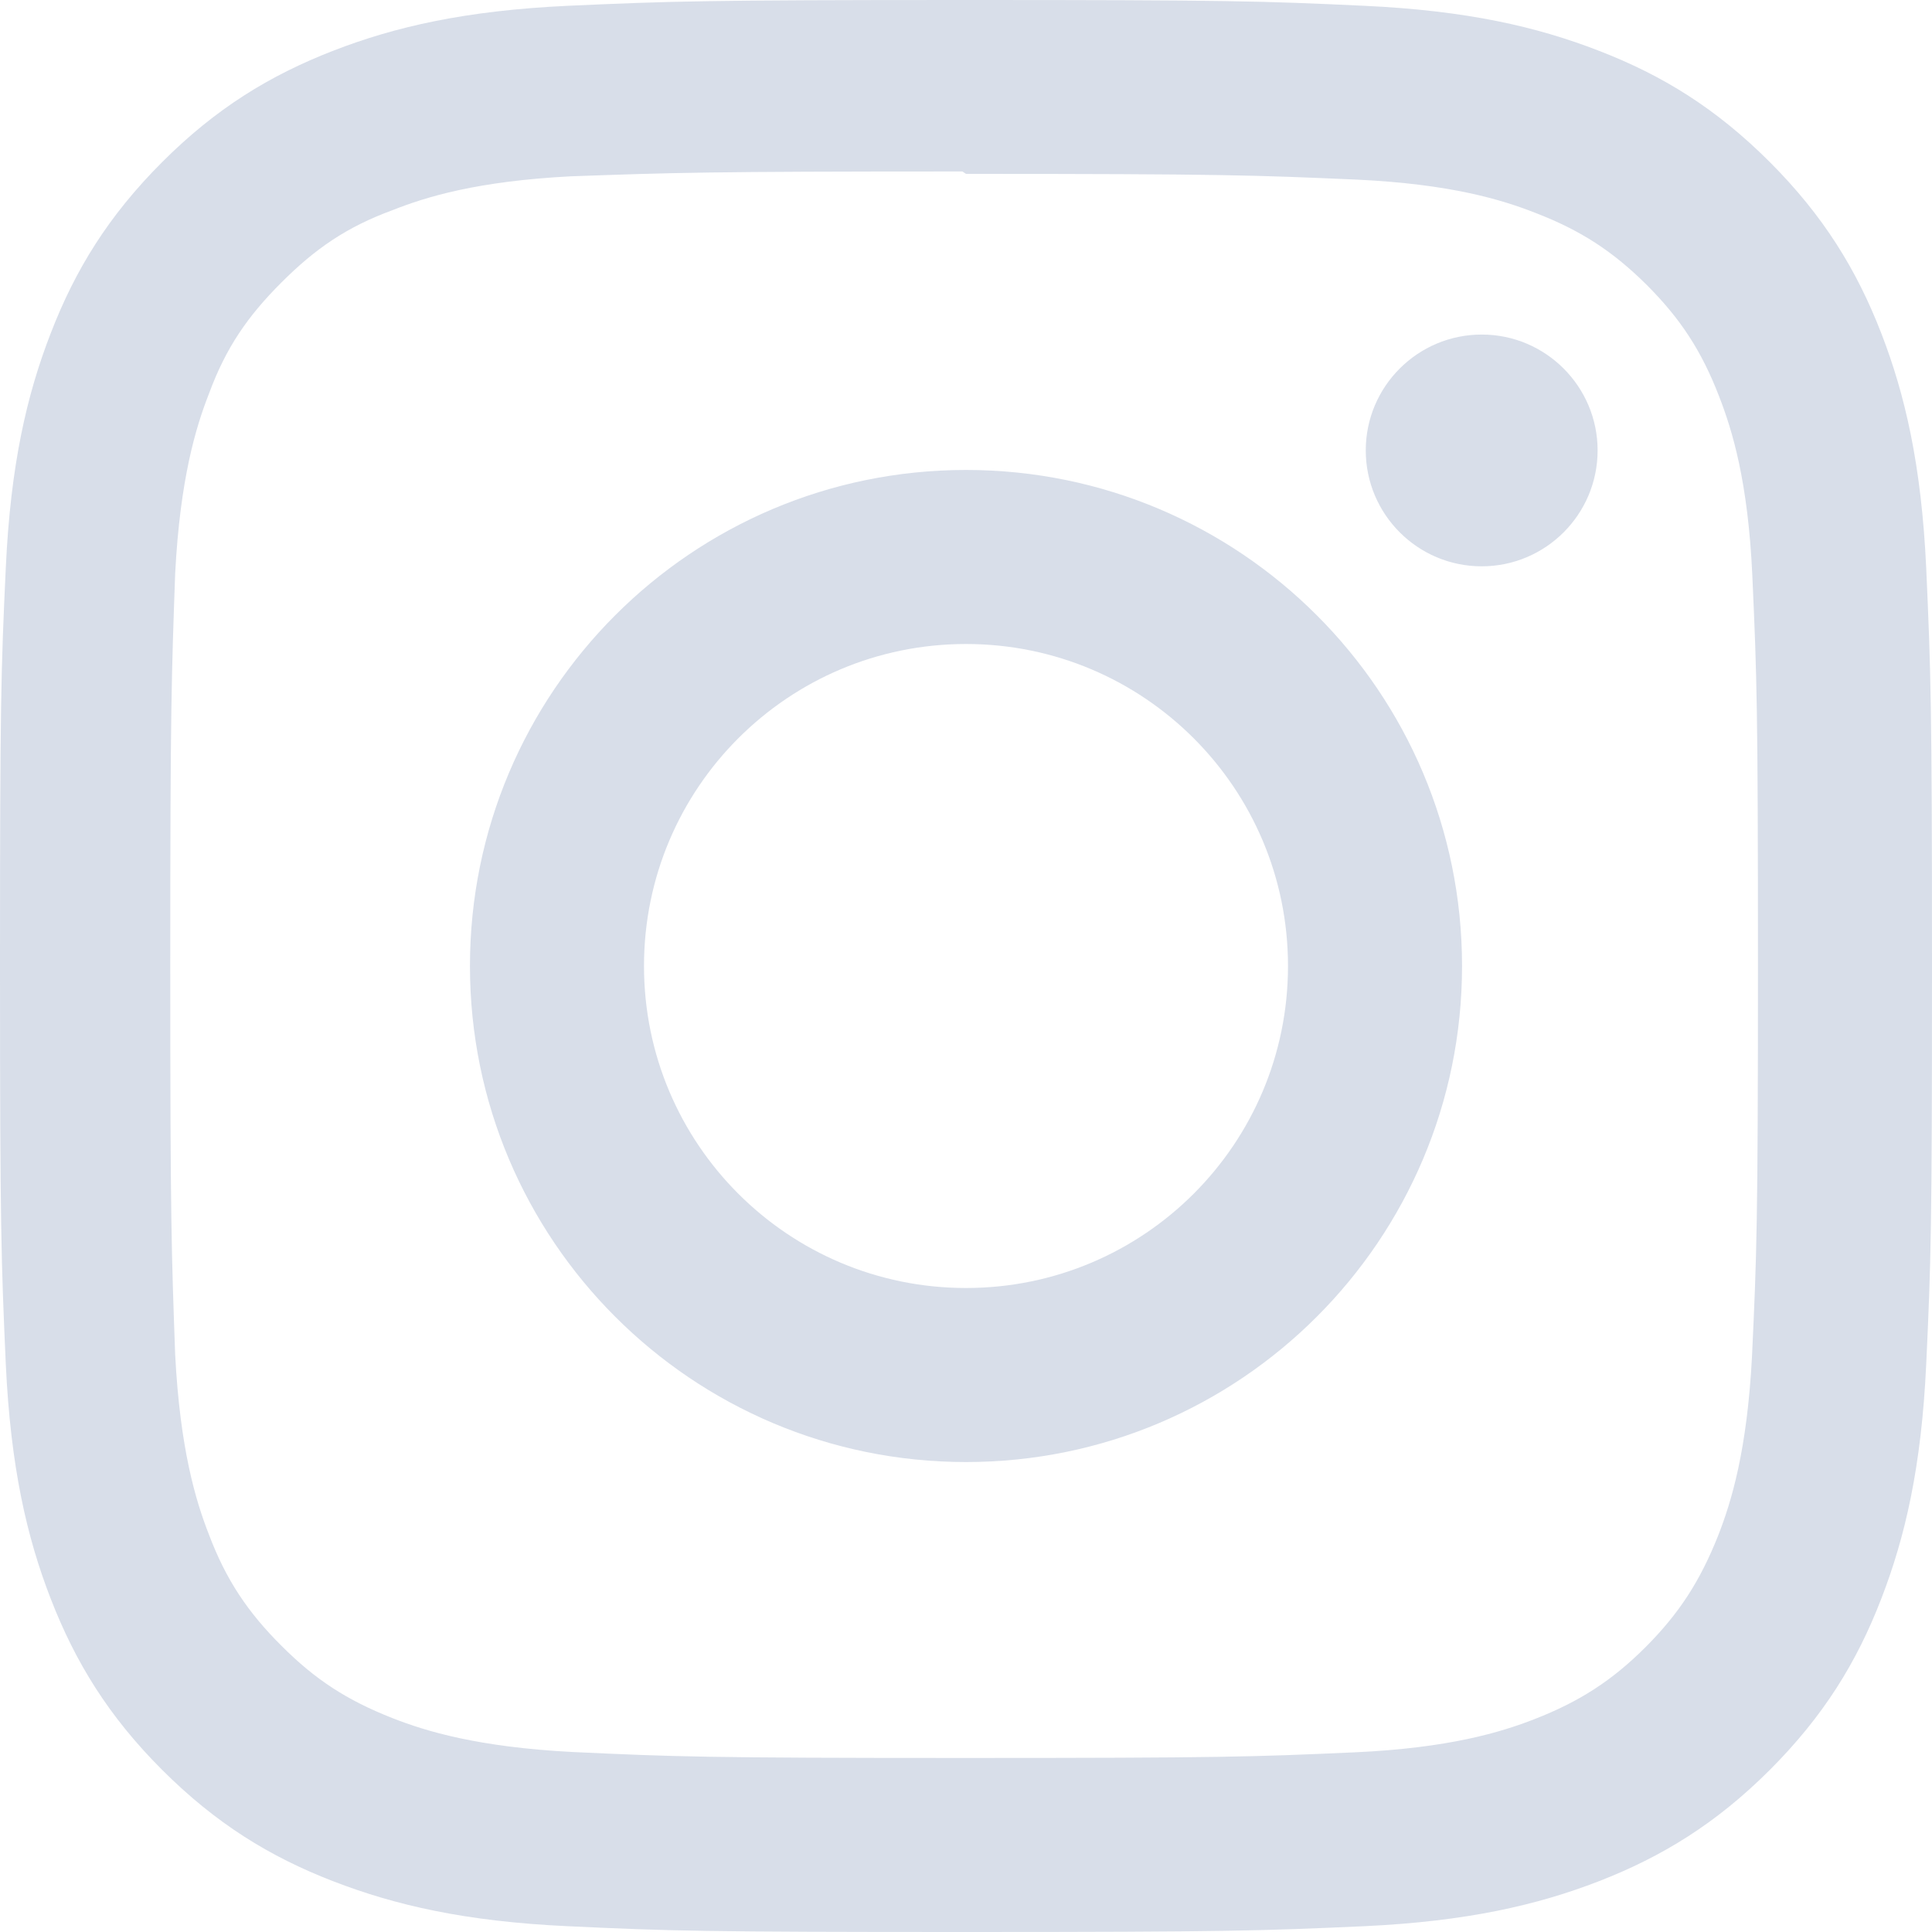
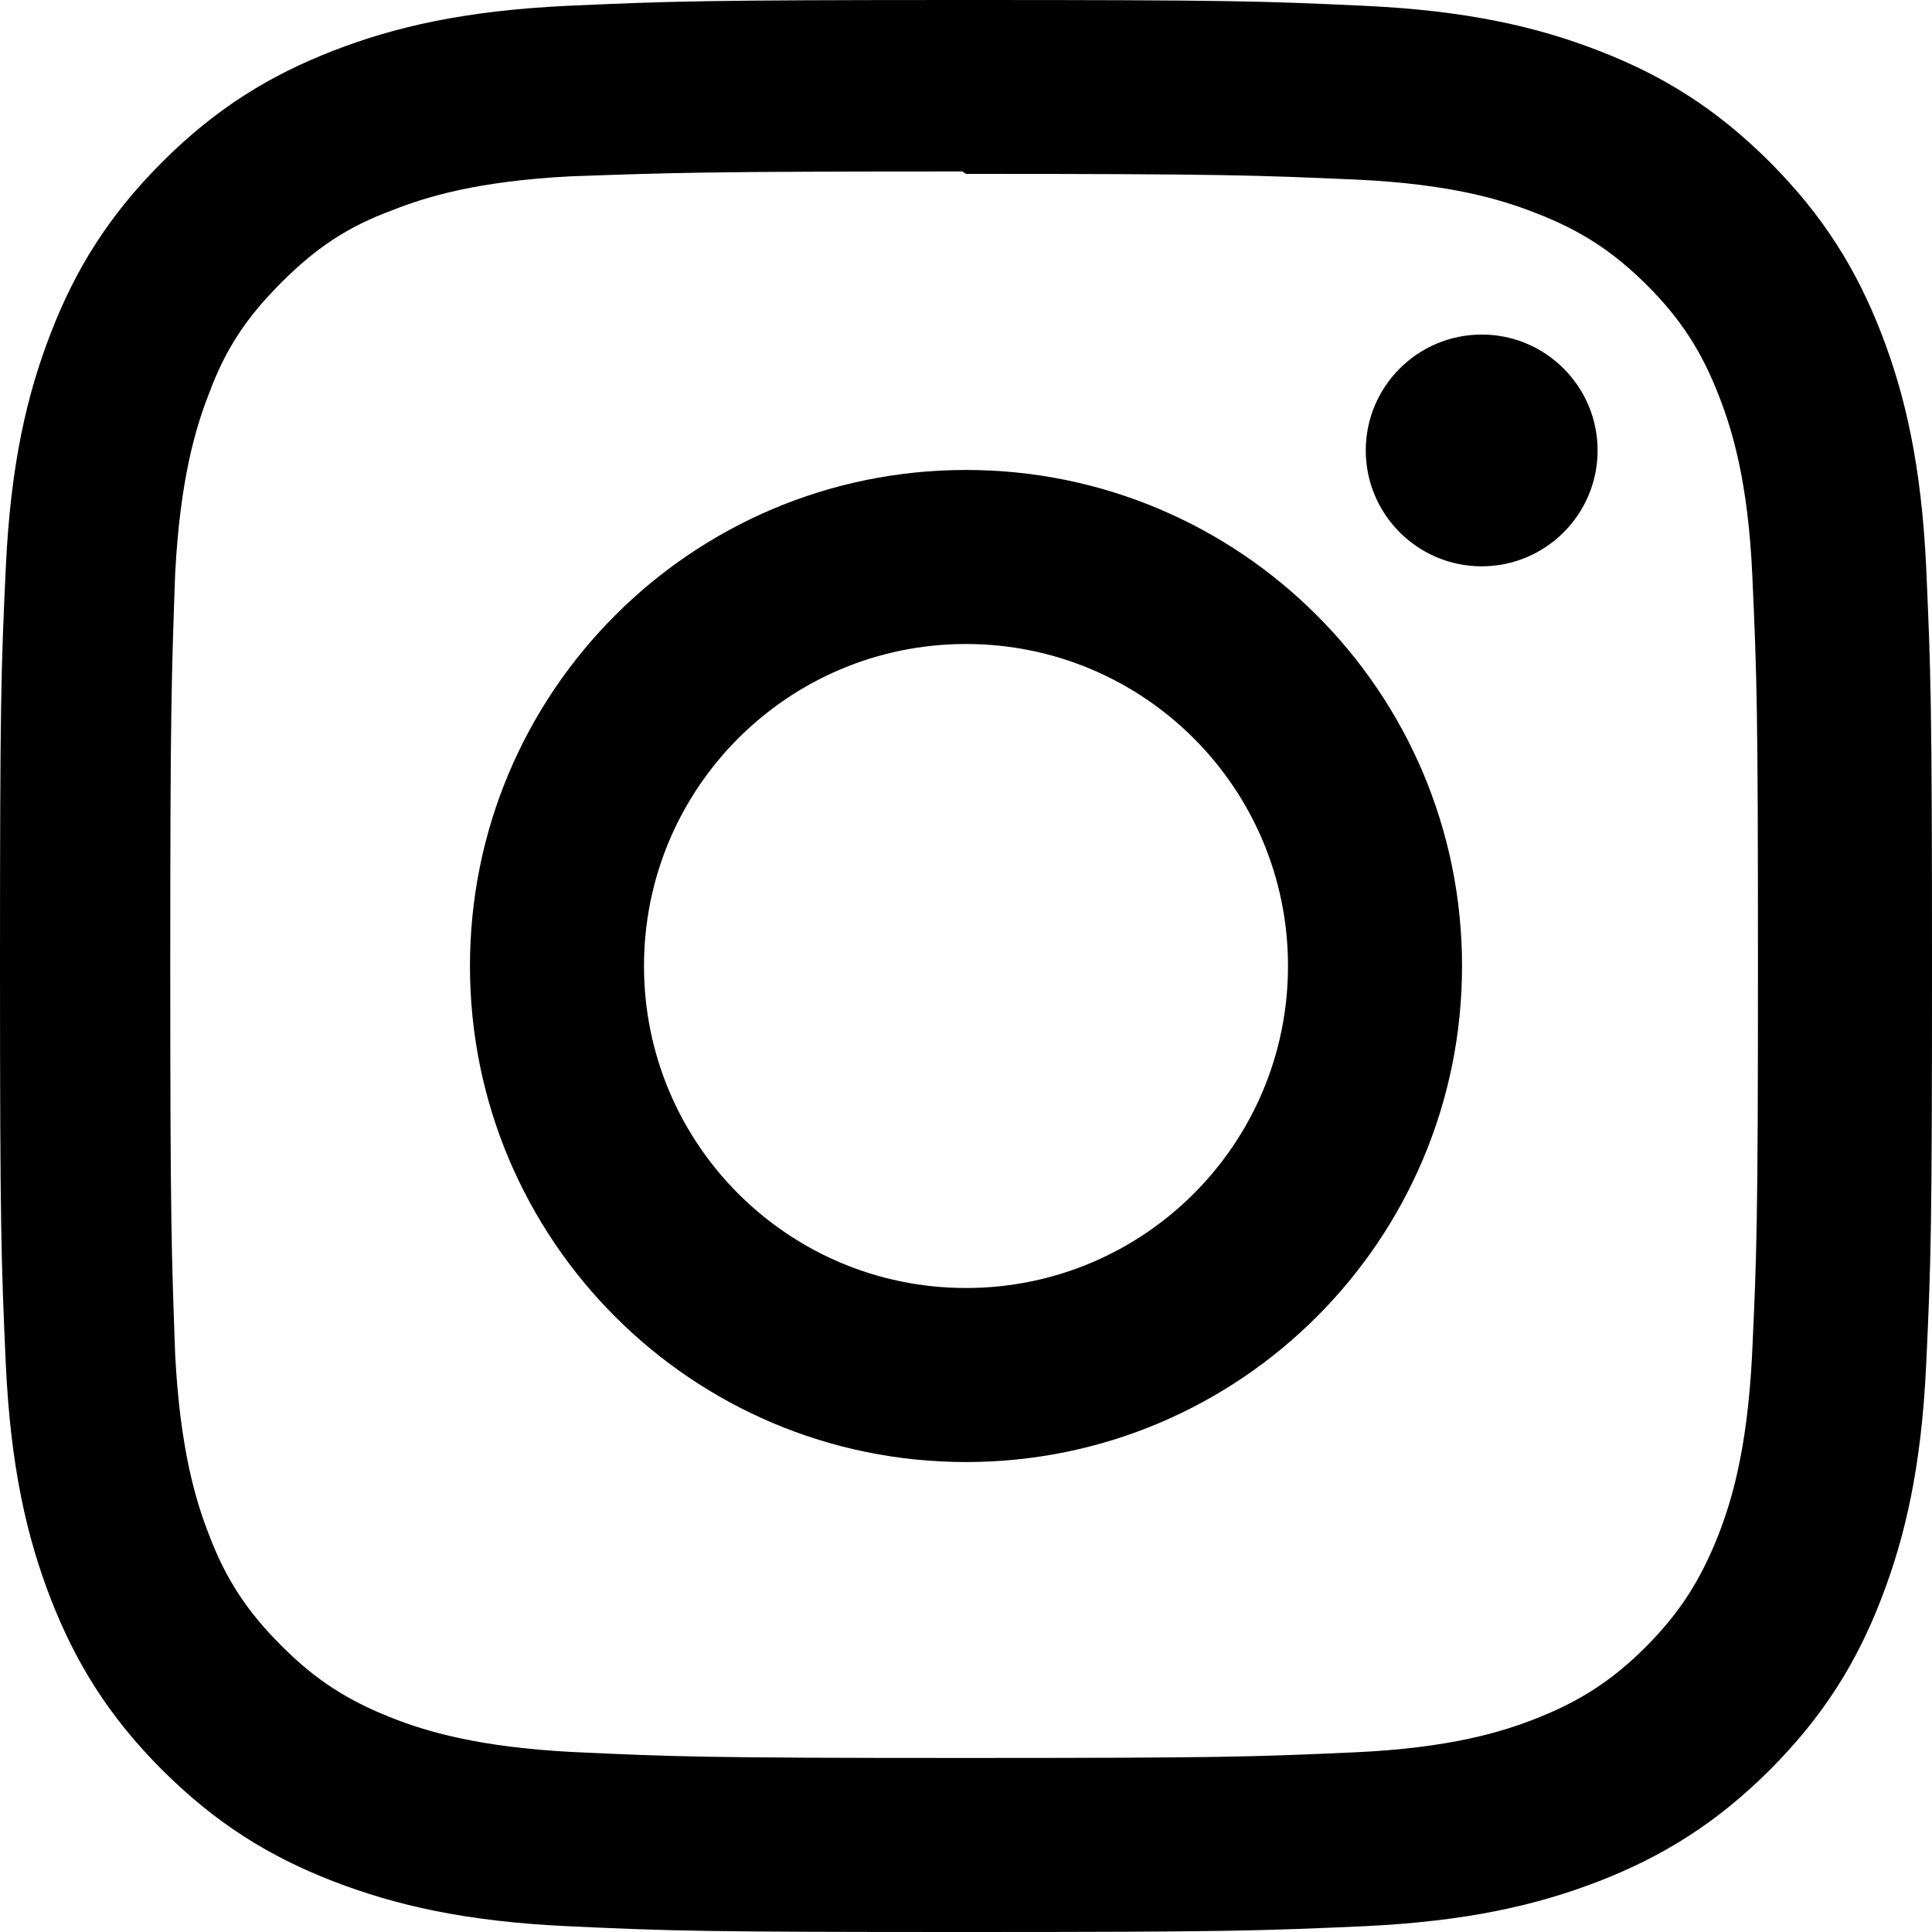
- <svg xmlns="http://www.w3.org/2000/svg" role="img" fill="#d8dee9" viewBox="0 0 24 24">
-   <path d="M12 0C8.74 0 8.333.015 7.053.072 5.775.132 4.905.333 4.14.63c-.789.306-1.459.717-2.126 1.384S.935 3.35.63 4.14C.333 4.905.131 5.775.072 7.053.012 8.333 0 8.74 0 12s.015 3.667.072 4.947c.06 1.277.261 2.148.558 2.913.306.788.717 1.459 1.384 2.126.667.666 1.336 1.079 2.126 1.384.766.296 1.636.499 2.913.558C8.333 23.988 8.74 24 12 24s3.667-.015 4.947-.072c1.277-.06 2.148-.262 2.913-.558.788-.306 1.459-.718 2.126-1.384.666-.667 1.079-1.335 1.384-2.126.296-.765.499-1.636.558-2.913.06-1.28.072-1.687.072-4.947s-.015-3.667-.072-4.947c-.06-1.277-.262-2.149-.558-2.913-.306-.789-.718-1.459-1.384-2.126C21.319 1.347 20.651.935 19.86.63c-.765-.297-1.636-.499-2.913-.558C15.667.012 15.26 0 12 0zm0 2.16c3.203 0 3.585.016 4.85.071 1.17.055 1.805.249 2.227.415.562.217.96.477 1.382.896.419.42.679.819.896 1.381.164.422.36 1.057.413 2.227.057 1.266.07 1.646.07 4.85s-.015 3.585-.074 4.85c-.061 1.17-.256 1.805-.421 2.227-.224.562-.479.96-.899 1.382-.419.419-.824.679-1.38.896-.42.164-1.065.36-2.235.413-1.274.057-1.649.07-4.859.07-3.211 0-3.586-.015-4.859-.074-1.171-.061-1.816-.256-2.236-.421-.569-.224-.96-.479-1.379-.899-.421-.419-.69-.824-.9-1.38-.165-.42-.359-1.065-.42-2.235-.045-1.26-.061-1.649-.061-4.844 0-3.196.016-3.586.061-4.861.061-1.17.255-1.814.42-2.234.21-.57.479-.96.9-1.381.419-.419.81-.689 1.379-.898.42-.166 1.051-.361 2.221-.421 1.275-.045 1.65-.06 4.859-.06l.045.03zm0 3.678c-3.405 0-6.162 2.76-6.162 6.162 0 3.405 2.76 6.162 6.162 6.162 3.405 0 6.162-2.76 6.162-6.162 0-3.405-2.76-6.162-6.162-6.162zM12 16c-2.21 0-4-1.79-4-4s1.79-4 4-4 4 1.79 4 4-1.79 4-4 4zm7.846-10.405c0 .795-.646 1.44-1.44 1.44-.795 0-1.44-.646-1.44-1.44 0-.794.646-1.439 1.44-1.439.793-.001 1.44.645 1.44 1.439z" />
+ <svg xmlns="http://www.w3.org/2000/svg" role="img" viewBox="0 0 24 24">
+   <path fill="currentColor" d="M12 0C8.74 0 8.333.015 7.053.072 5.775.132 4.905.333 4.14.63c-.789.306-1.459.717-2.126 1.384S.935 3.35.63 4.14C.333 4.905.131 5.775.072 7.053.012 8.333 0 8.74 0 12s.015 3.667.072 4.947c.06 1.277.261 2.148.558 2.913.306.788.717 1.459 1.384 2.126.667.666 1.336 1.079 2.126 1.384.766.296 1.636.499 2.913.558C8.333 23.988 8.74 24 12 24s3.667-.015 4.947-.072c1.277-.06 2.148-.262 2.913-.558.788-.306 1.459-.718 2.126-1.384.666-.667 1.079-1.335 1.384-2.126.296-.765.499-1.636.558-2.913.06-1.28.072-1.687.072-4.947s-.015-3.667-.072-4.947c-.06-1.277-.262-2.149-.558-2.913-.306-.789-.718-1.459-1.384-2.126C21.319 1.347 20.651.935 19.86.63c-.765-.297-1.636-.499-2.913-.558C15.667.012 15.26 0 12 0zm0 2.16c3.203 0 3.585.016 4.85.071 1.17.055 1.805.249 2.227.415.562.217.96.477 1.382.896.419.42.679.819.896 1.381.164.422.36 1.057.413 2.227.057 1.266.07 1.646.07 4.85s-.015 3.585-.074 4.85c-.061 1.17-.256 1.805-.421 2.227-.224.562-.479.96-.899 1.382-.419.419-.824.679-1.38.896-.42.164-1.065.36-2.235.413-1.274.057-1.649.07-4.859.07-3.211 0-3.586-.015-4.859-.074-1.171-.061-1.816-.256-2.236-.421-.569-.224-.96-.479-1.379-.899-.421-.419-.69-.824-.9-1.38-.165-.42-.359-1.065-.42-2.235-.045-1.26-.061-1.649-.061-4.844 0-3.196.016-3.586.061-4.861.061-1.17.255-1.814.42-2.234.21-.57.479-.96.9-1.381.419-.419.81-.689 1.379-.898.42-.166 1.051-.361 2.221-.421 1.275-.045 1.65-.06 4.859-.06l.045.03zm0 3.678c-3.405 0-6.162 2.76-6.162 6.162 0 3.405 2.76 6.162 6.162 6.162 3.405 0 6.162-2.76 6.162-6.162 0-3.405-2.76-6.162-6.162-6.162zM12 16c-2.21 0-4-1.79-4-4s1.79-4 4-4 4 1.79 4 4-1.79 4-4 4zm7.846-10.405c0 .795-.646 1.44-1.44 1.44-.795 0-1.44-.646-1.44-1.44 0-.794.646-1.439 1.44-1.439.793-.001 1.44.645 1.44 1.439z" />
</svg>
